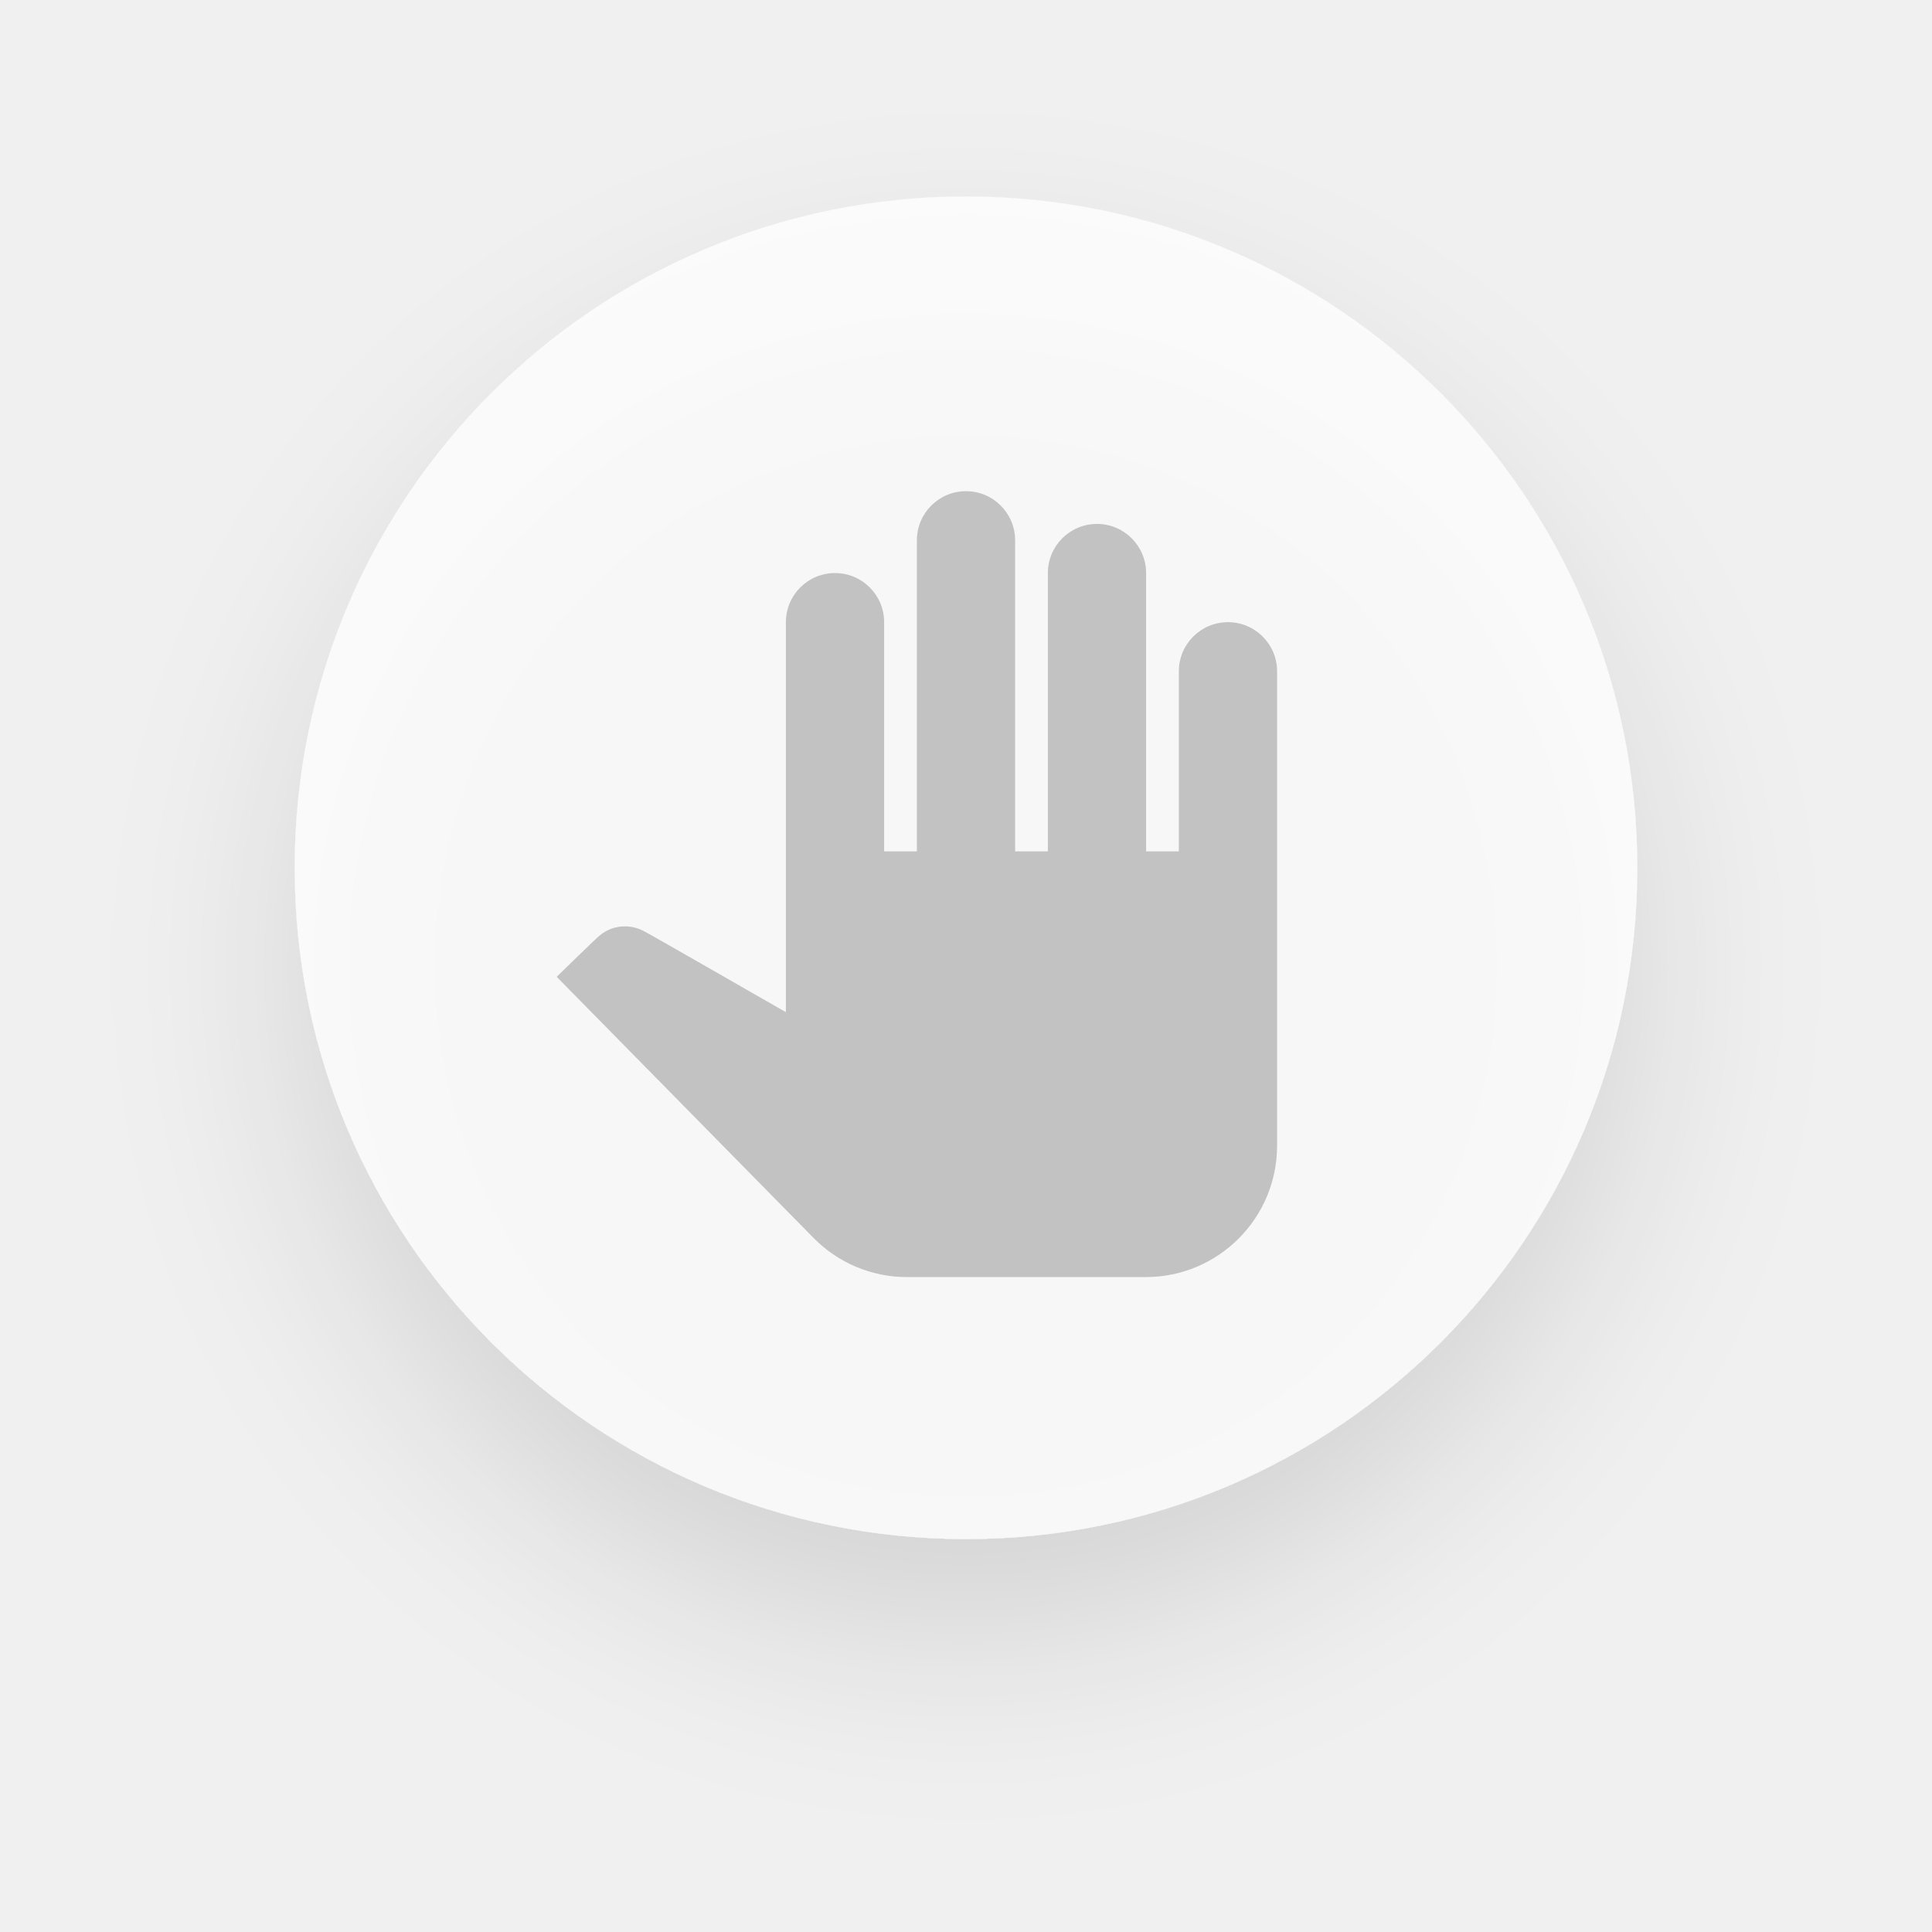
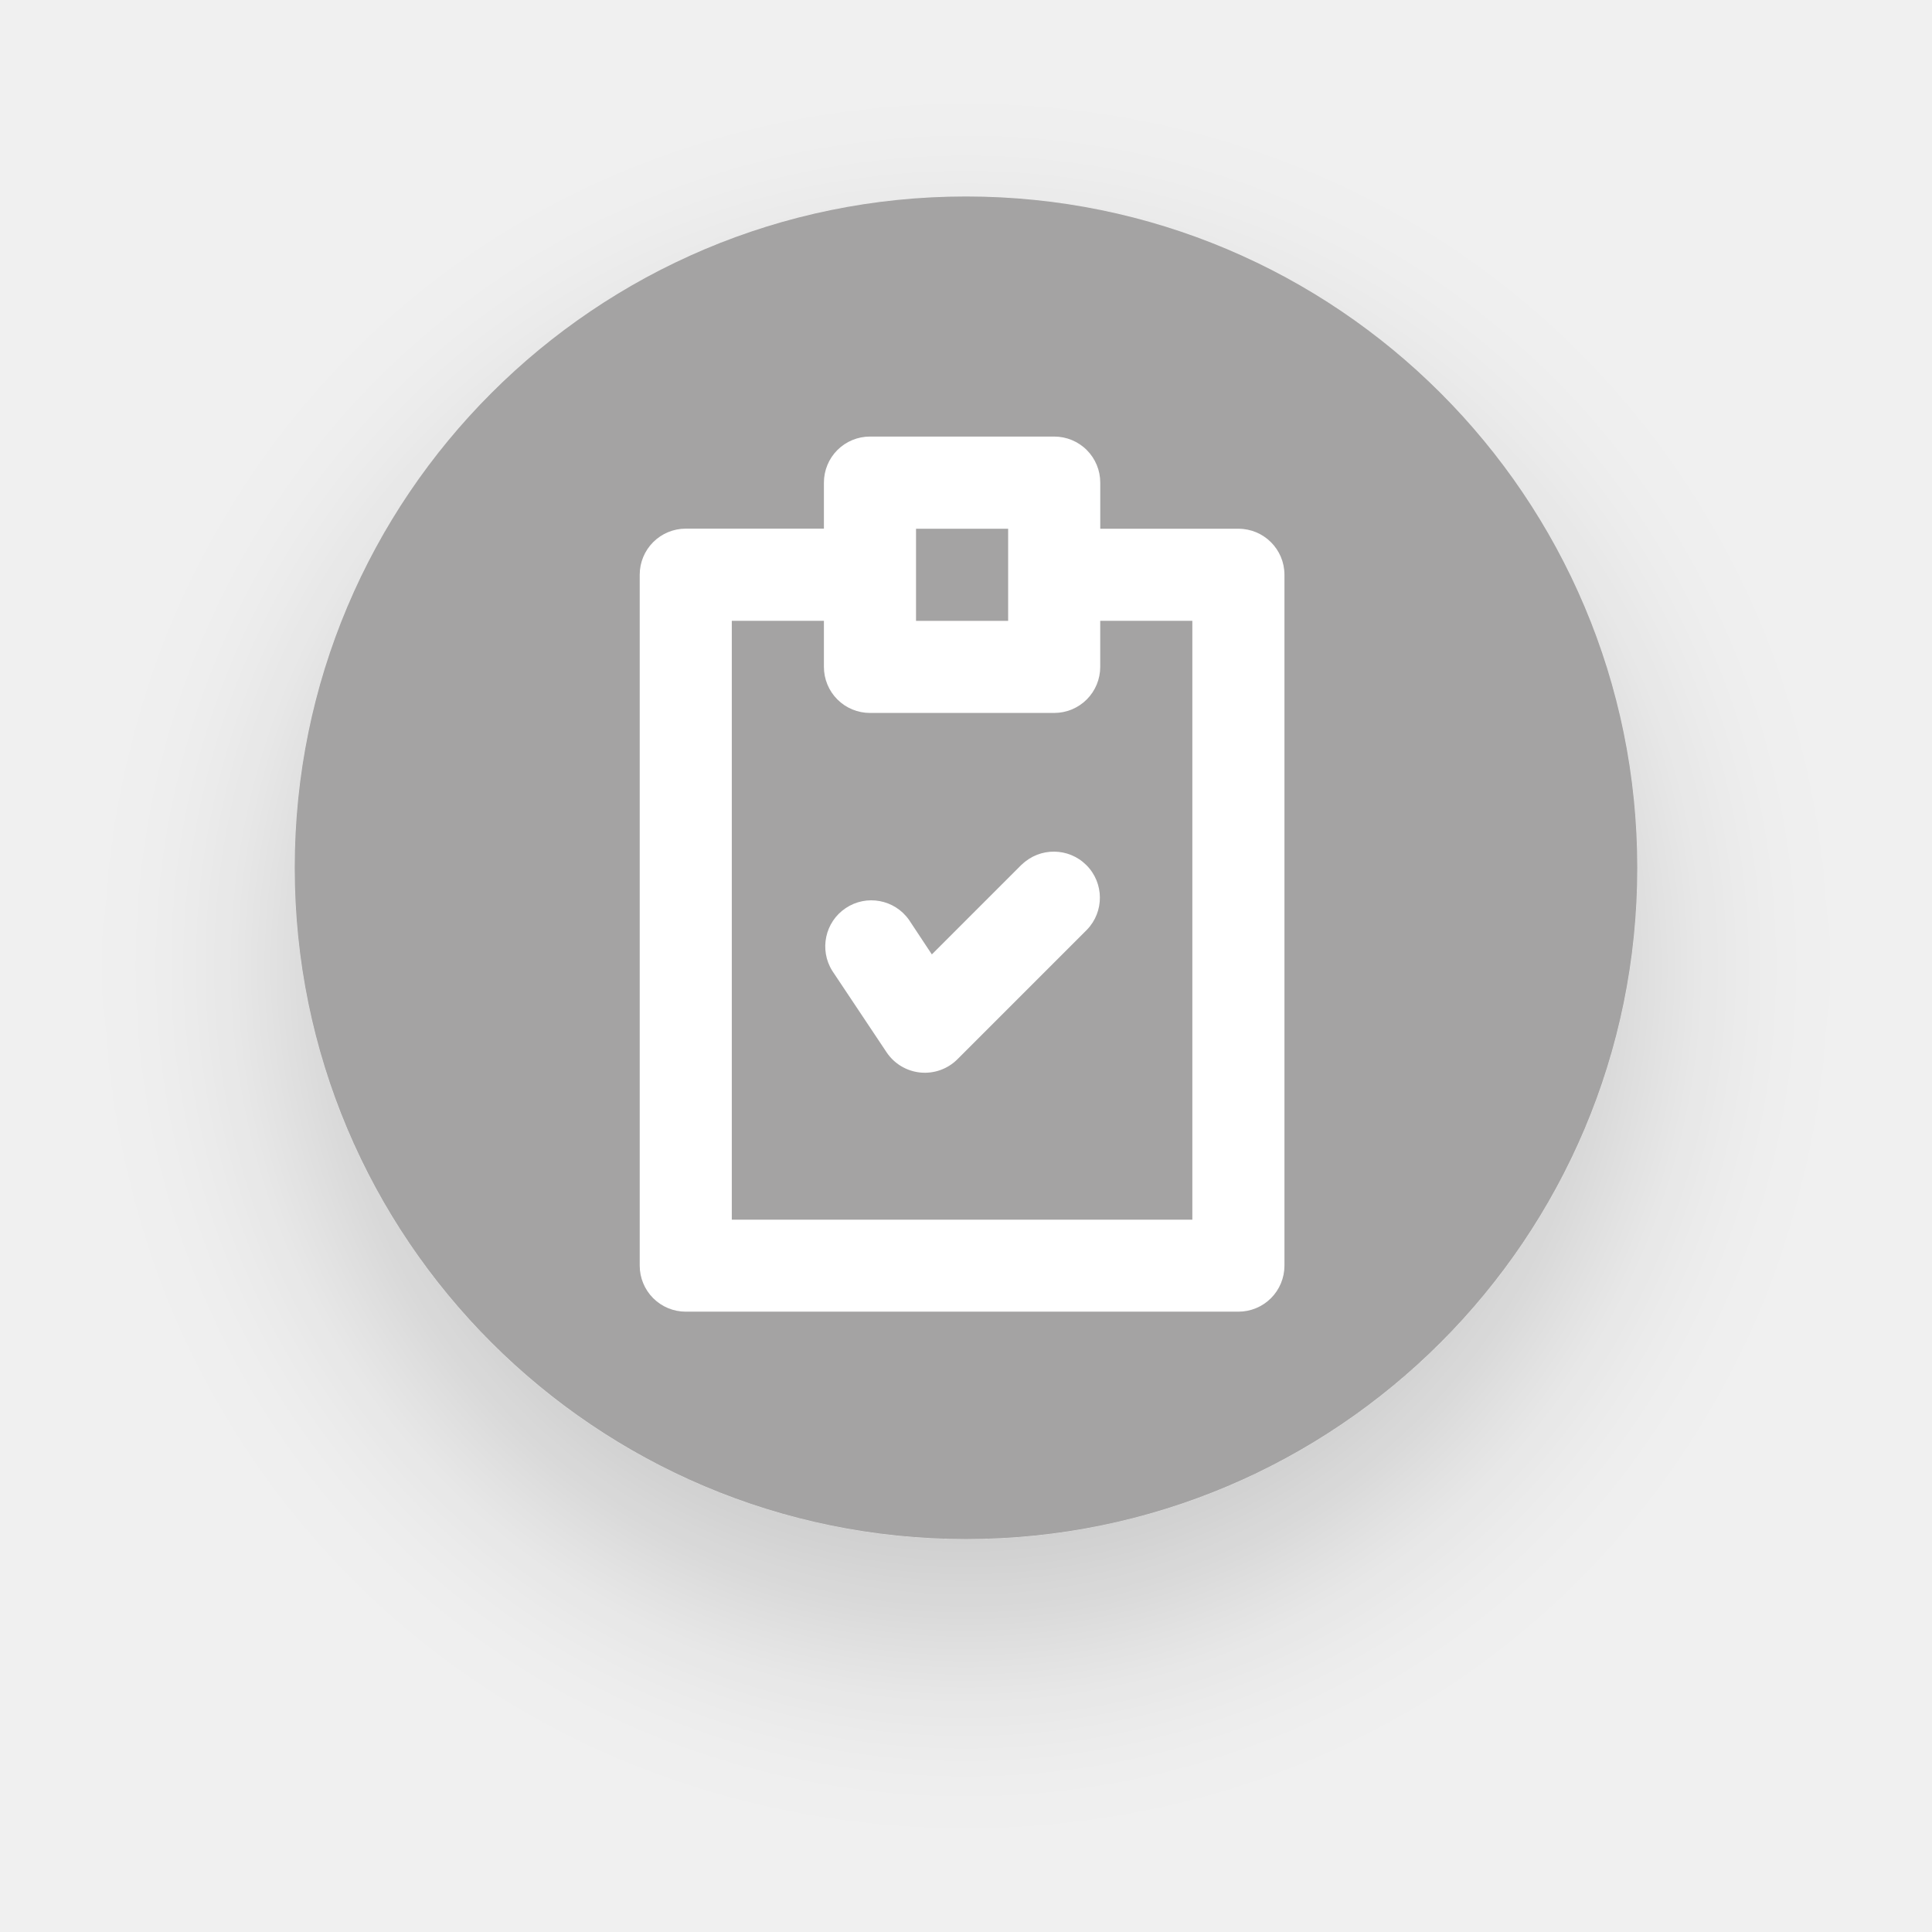
<svg xmlns="http://www.w3.org/2000/svg" width="59" height="59" viewBox="0 0 59 59">
  <defs>
    <filter id="Ellipse_16" x="0" y="0" width="59" height="59" filterUnits="userSpaceOnUse">
      <feOffset dy="3" input="SourceAlpha" />
      <feGaussianBlur stdDeviation="3" result="blur" />
      <feFlood flood-opacity="0.161" />
      <feComposite operator="in" in2="blur" />
      <feComposite in="SourceGraphic" />
    </filter>
  </defs>
  <g id="Group_199" data-name="Group 199" transform="translate(-1094 -405)">
    <g transform="matrix(1, 0, 0, 1, 1094, 405)" filter="url(#Ellipse_16)">
-       <circle id="Ellipse_16-2" data-name="Ellipse 16" cx="20.5" cy="20.5" r="20.5" transform="translate(9 6)" fill="#fff" opacity="0.73" />
+       <circle id="Ellipse_16-2" data-name="Ellipse 16" cx="20.5" cy="20.5" r="20.5" transform="translate(9 6)" fill="#a4a3a3" />
    </g>
-     <path id="ic_pan_tool_24px" d="M23,5.5V20a4.012,4.012,0,0,1-4,4H11.7a3.993,3.993,0,0,1-2.85-1.19L1,14.83s1.26-1.23,1.3-1.25a1.185,1.185,0,0,1,.79-.29,1.222,1.222,0,0,1,.6.16C3.73,13.46,8,15.91,8,15.91V4a1.5,1.5,0,0,1,3,0v7h1V1.5a1.5,1.5,0,0,1,3,0V11h1V2.5a1.5,1.5,0,0,1,3,0V11h1V5.5a1.5,1.5,0,0,1,3,0Z" transform="translate(1110 420)" fill="#c2c2c2" />
+     <g id="noun-task-2306415" transform="translate(926.868 348.332)">
+       <path id="Path_17" data-name="Path 17" d="M204.951,72.815h-4.219V71.408A1.405,1.405,0,0,0,199.325,70H193.7a1.405,1.405,0,0,0-1.407,1.406v1.406h-4.219a1.405,1.405,0,0,0-1.406,1.406v21.1a1.405,1.405,0,0,0,1.406,1.406h16.877a1.405,1.405,0,0,0,1.406-1.406v-21.1A1.405,1.405,0,0,0,204.951,72.815Zm-9.845,0h2.813v2.813h-2.813Zm8.438,21.1H189.48V75.627h2.813v1.406A1.405,1.405,0,0,0,193.7,78.44h5.625a1.405,1.405,0,0,0,1.406-1.406V75.627h2.813Z" fill="#fff" />
+       <path id="Path_18" data-name="Path 18" d="M286.244,280.411l-2.742,2.742-.7-1.058a1.407,1.407,0,0,0-2.34,1.561l1.657,2.485a1.406,1.406,0,0,0,2.164.214l3.956-3.956a1.407,1.407,0,0,0-1.99-1.989Z" transform="translate(-87.913 -197.339)" fill="#fff" />
+     </g>
  </g>
</svg>
